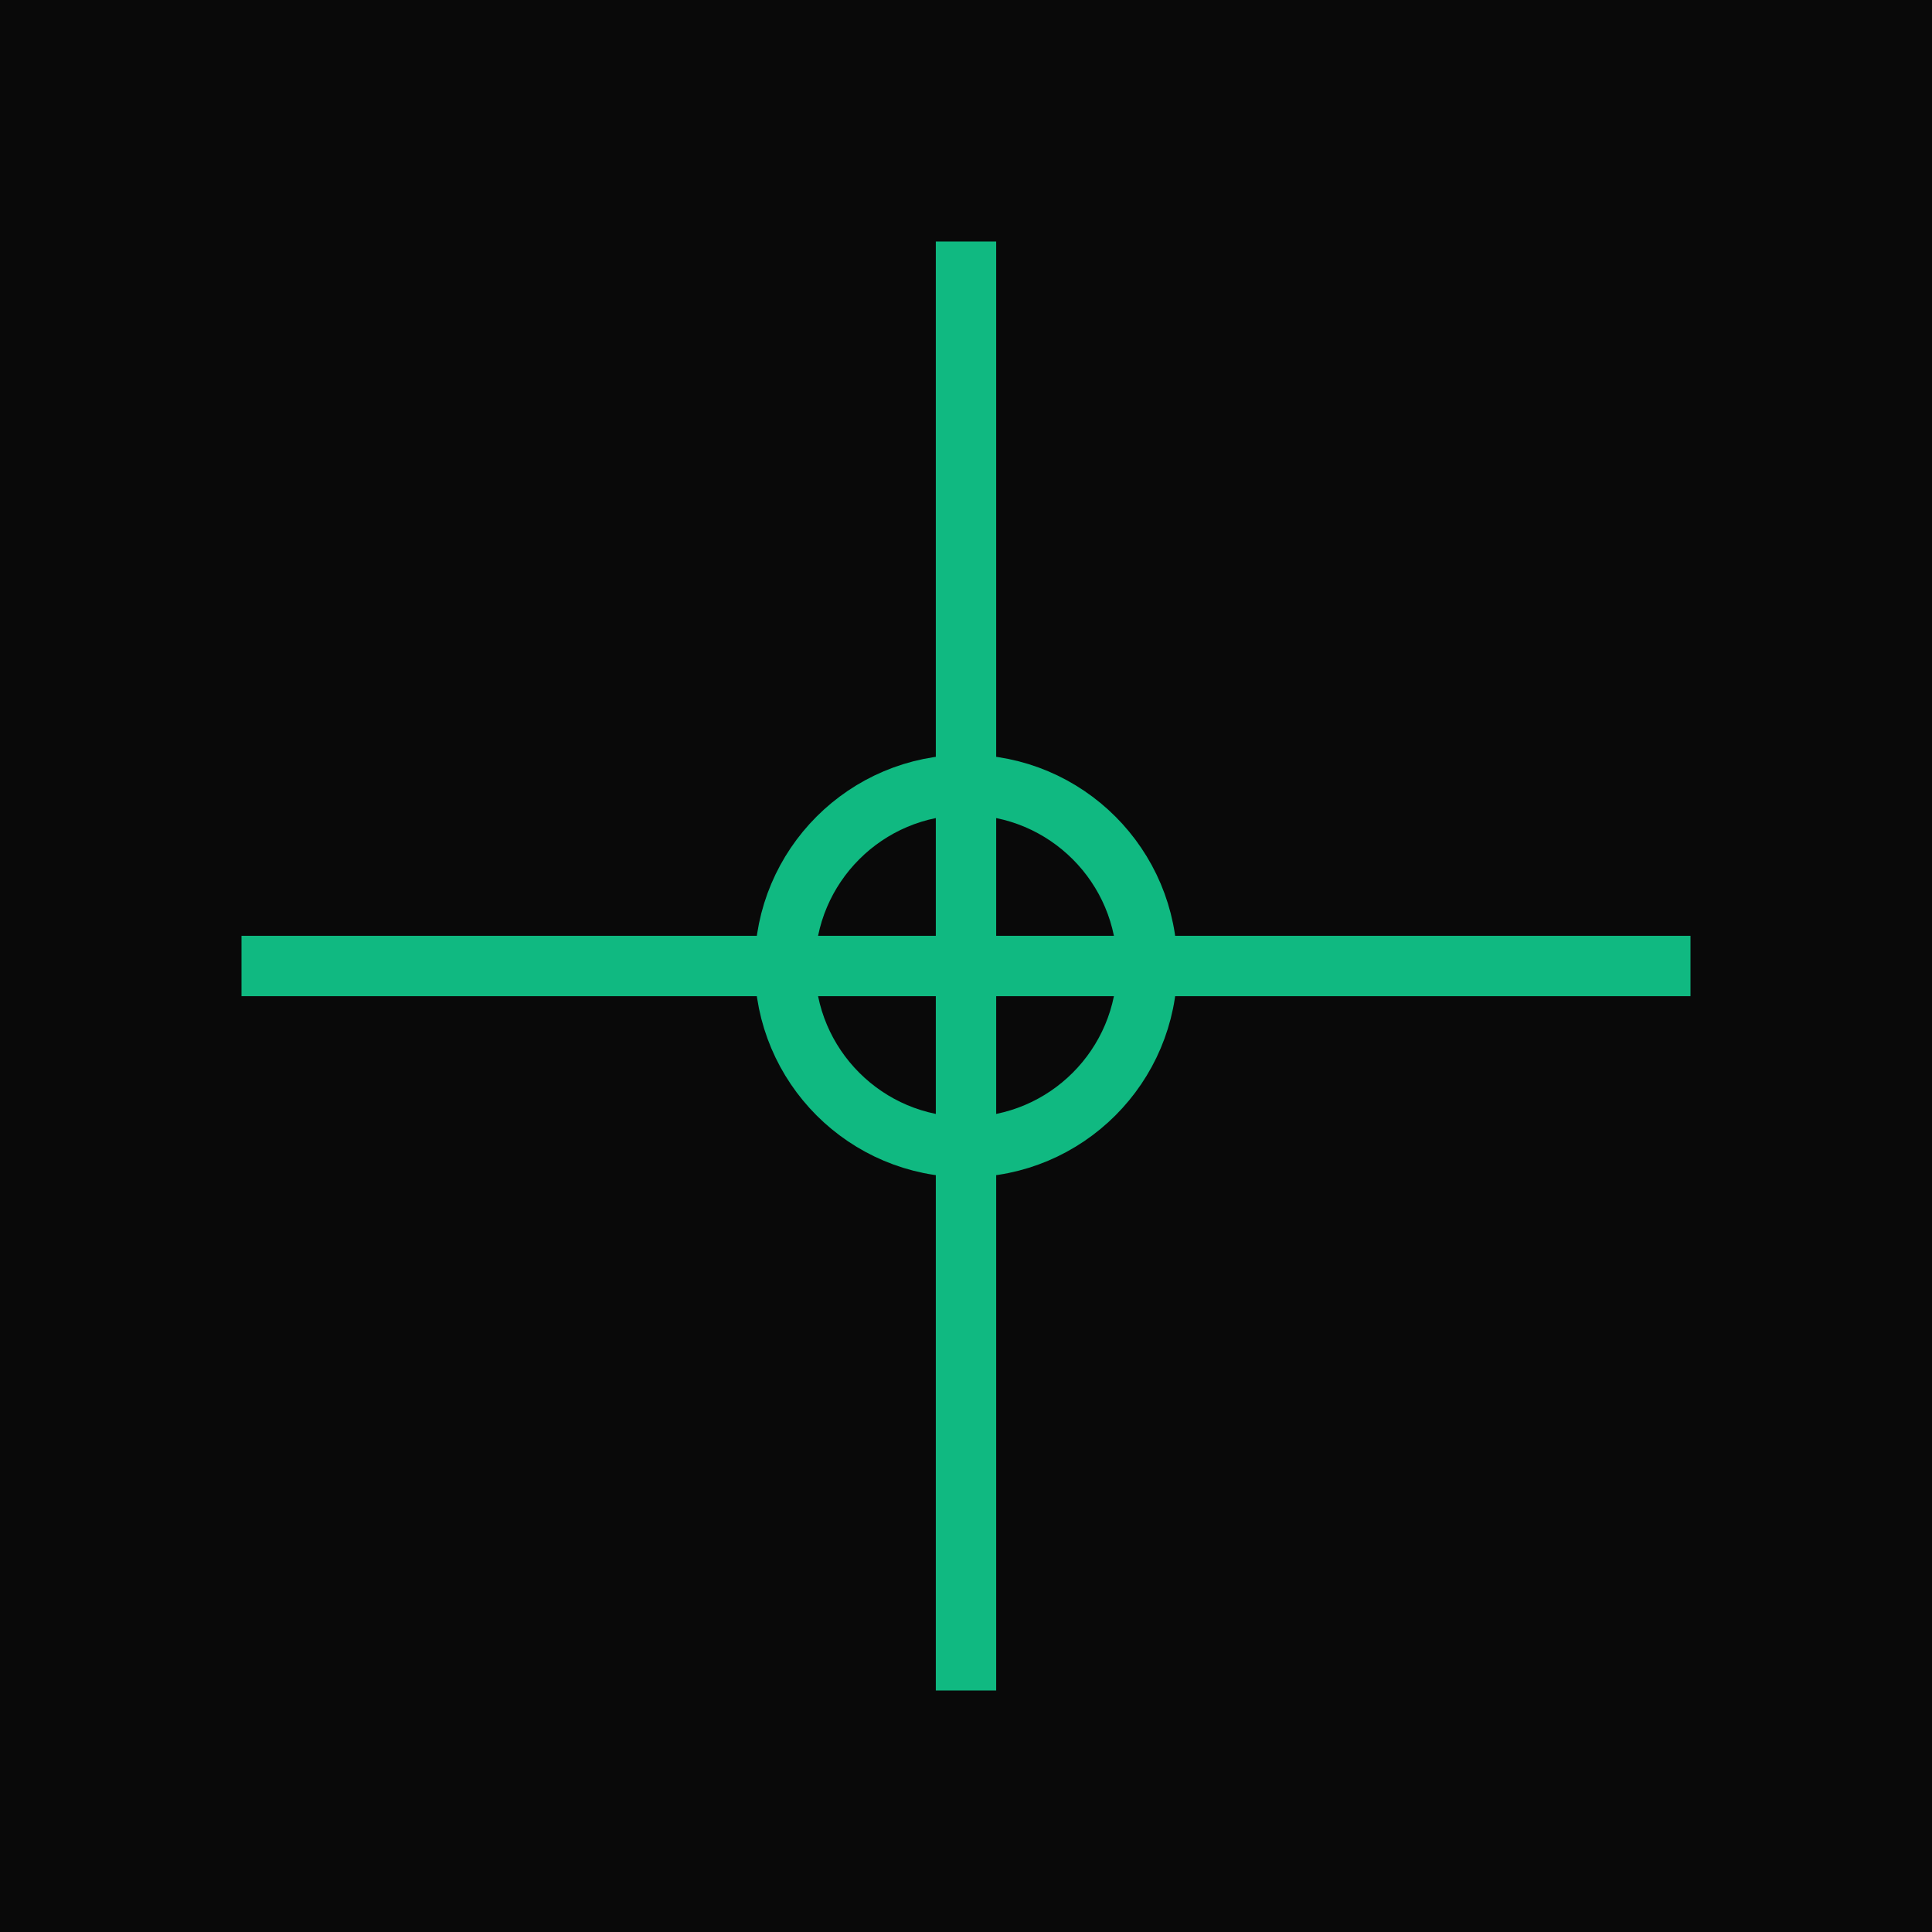
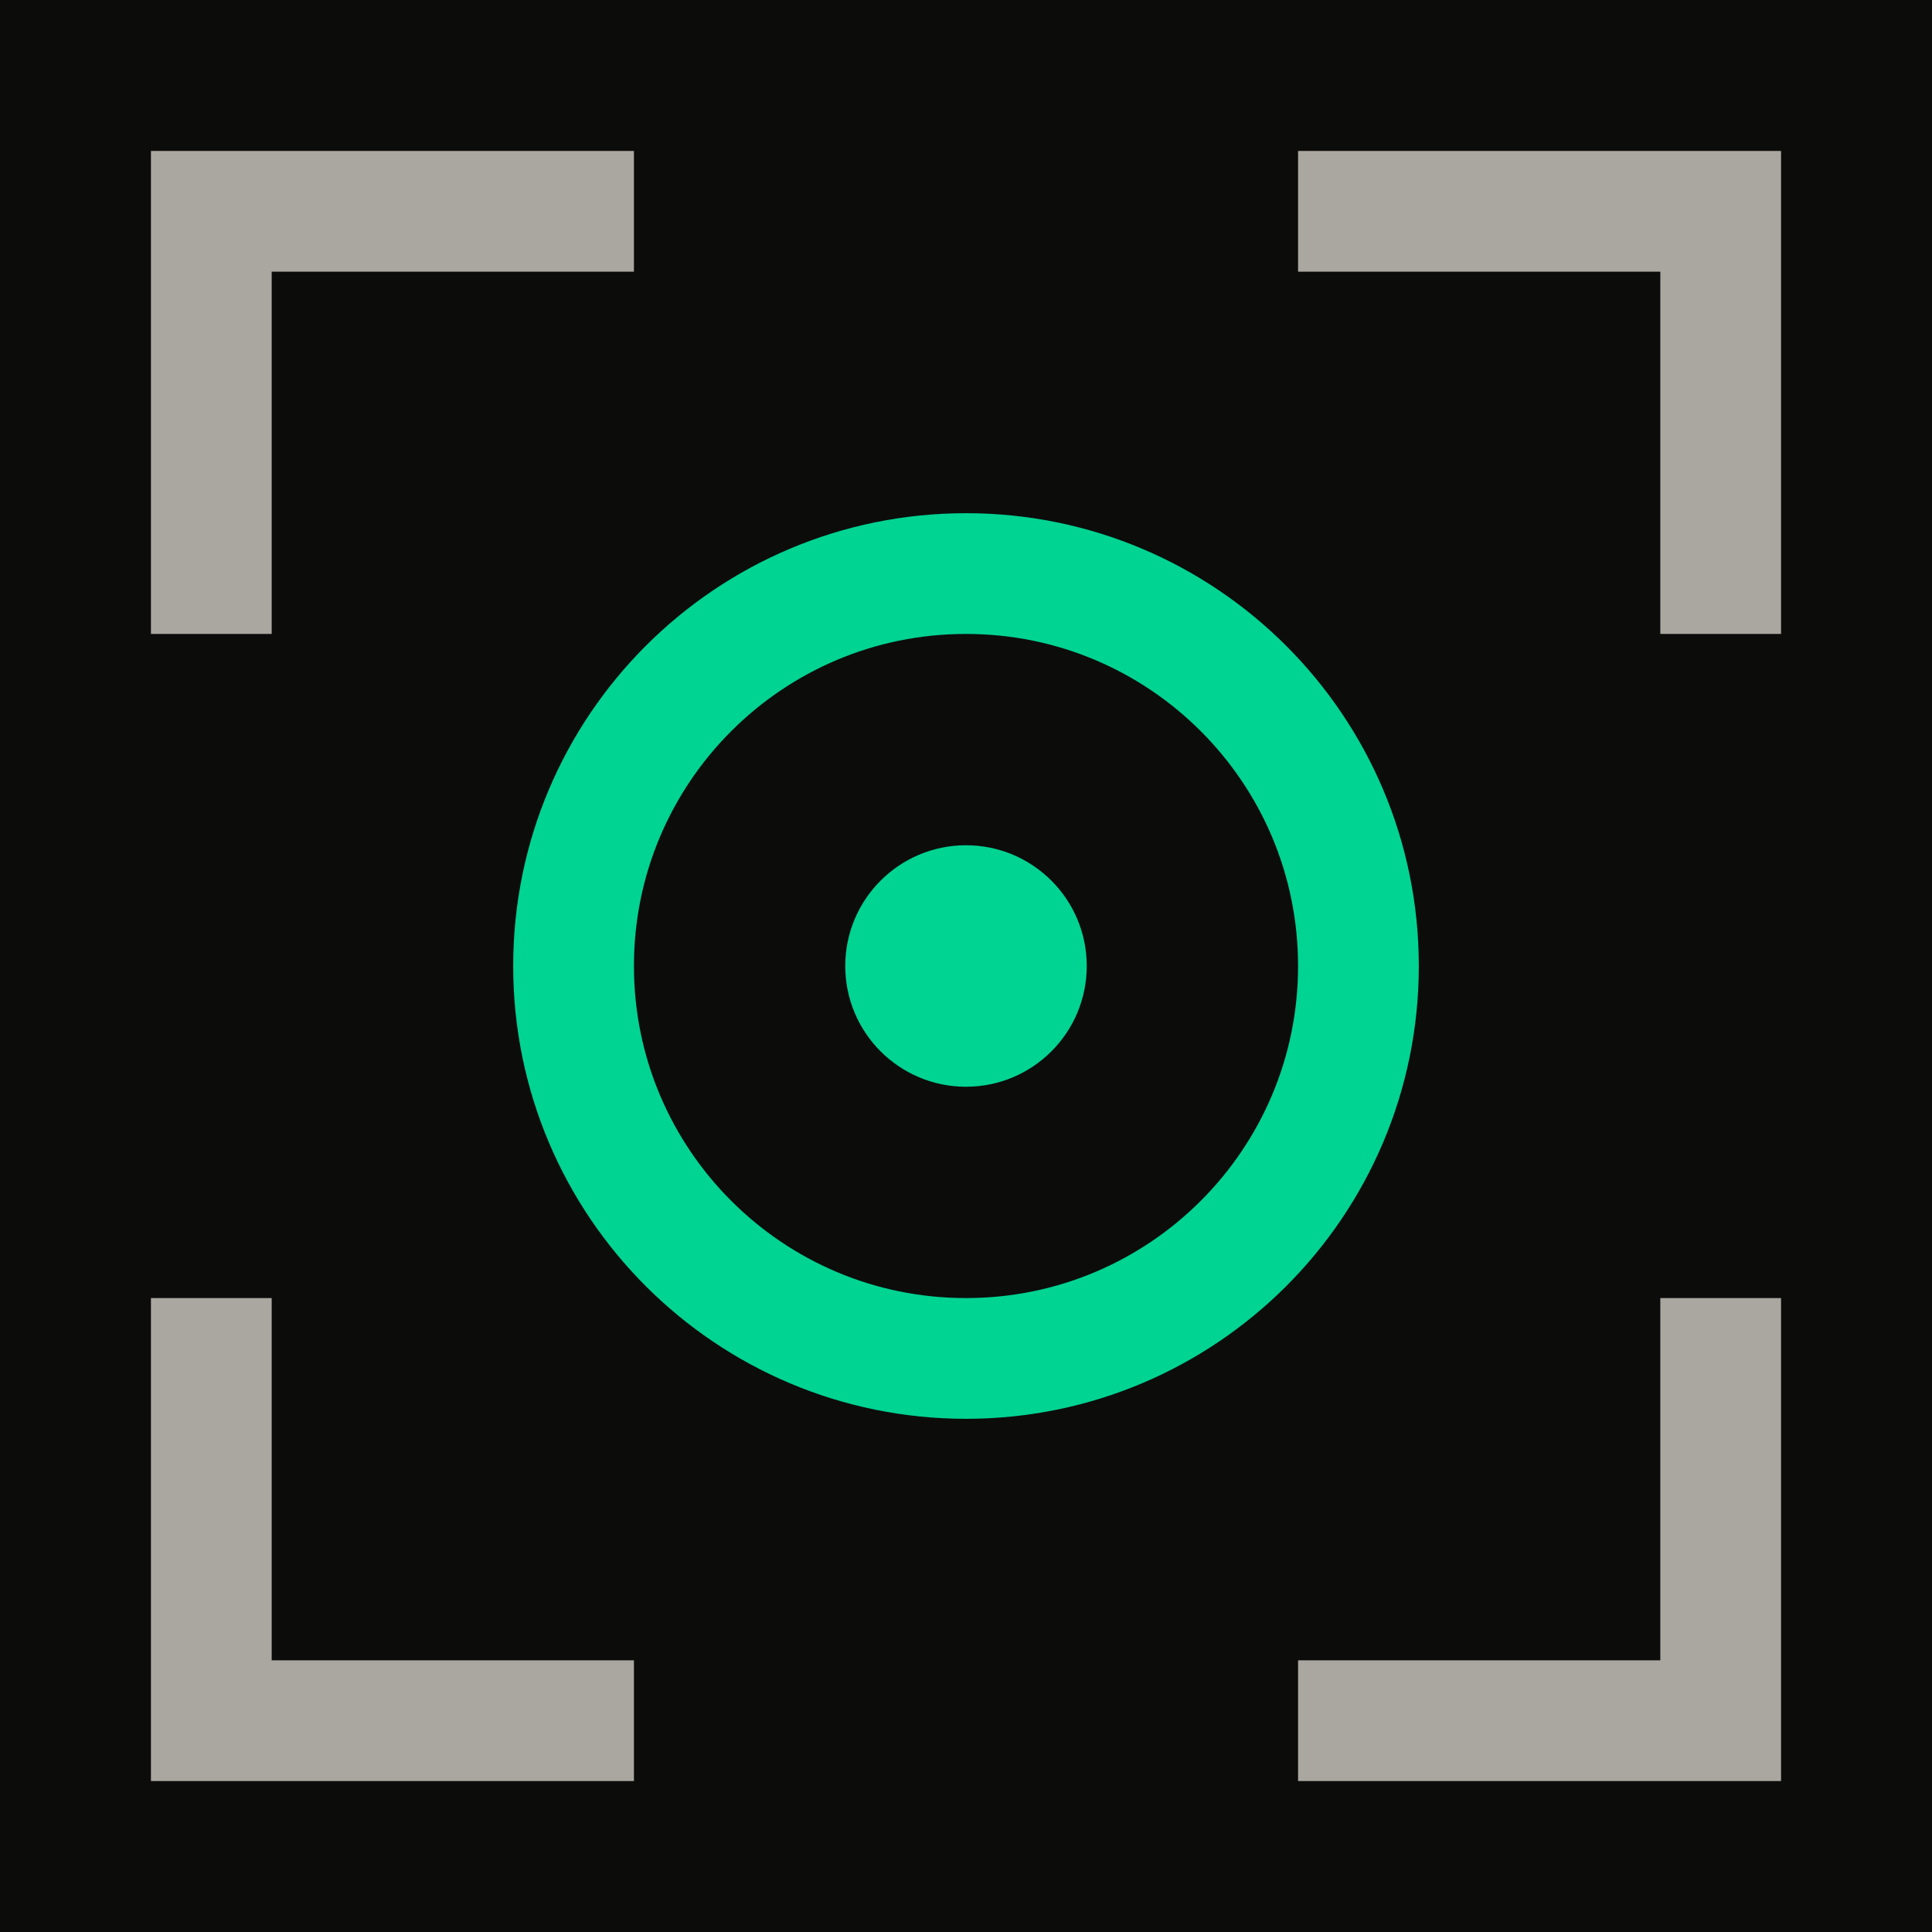
<svg xmlns="http://www.w3.org/2000/svg" viewBox="0 0 32 32" fill="none">
-   <rect width="32" height="32" fill="#090909" />
-   <line x1="4" y1="16" x2="28" y2="16" stroke="#10b981" stroke-width="1" />
-   <line x1="16" y1="4" x2="16" y2="28" stroke="#10b981" stroke-width="1" />
-   <circle cx="16" cy="16" r="3" fill="none" stroke="#10b981" stroke-width="1" />
+   <rect width="32" height="32" fill="#0c0c0b" />
+   <path d="M3.5 10.5V3.5H10.5 M28.5 10.5V3.5H21.5 M3.5 21.5V28.5H10.5 M28.5 21.5V28.5H21.5" stroke="#a9a79f" stroke-width="2" />
+   <circle cx="16" cy="16" r="6.5" stroke="#00d492" stroke-width="2" />
+   <circle cx="16" cy="16" r="2" fill="#00d492" />
</svg>
